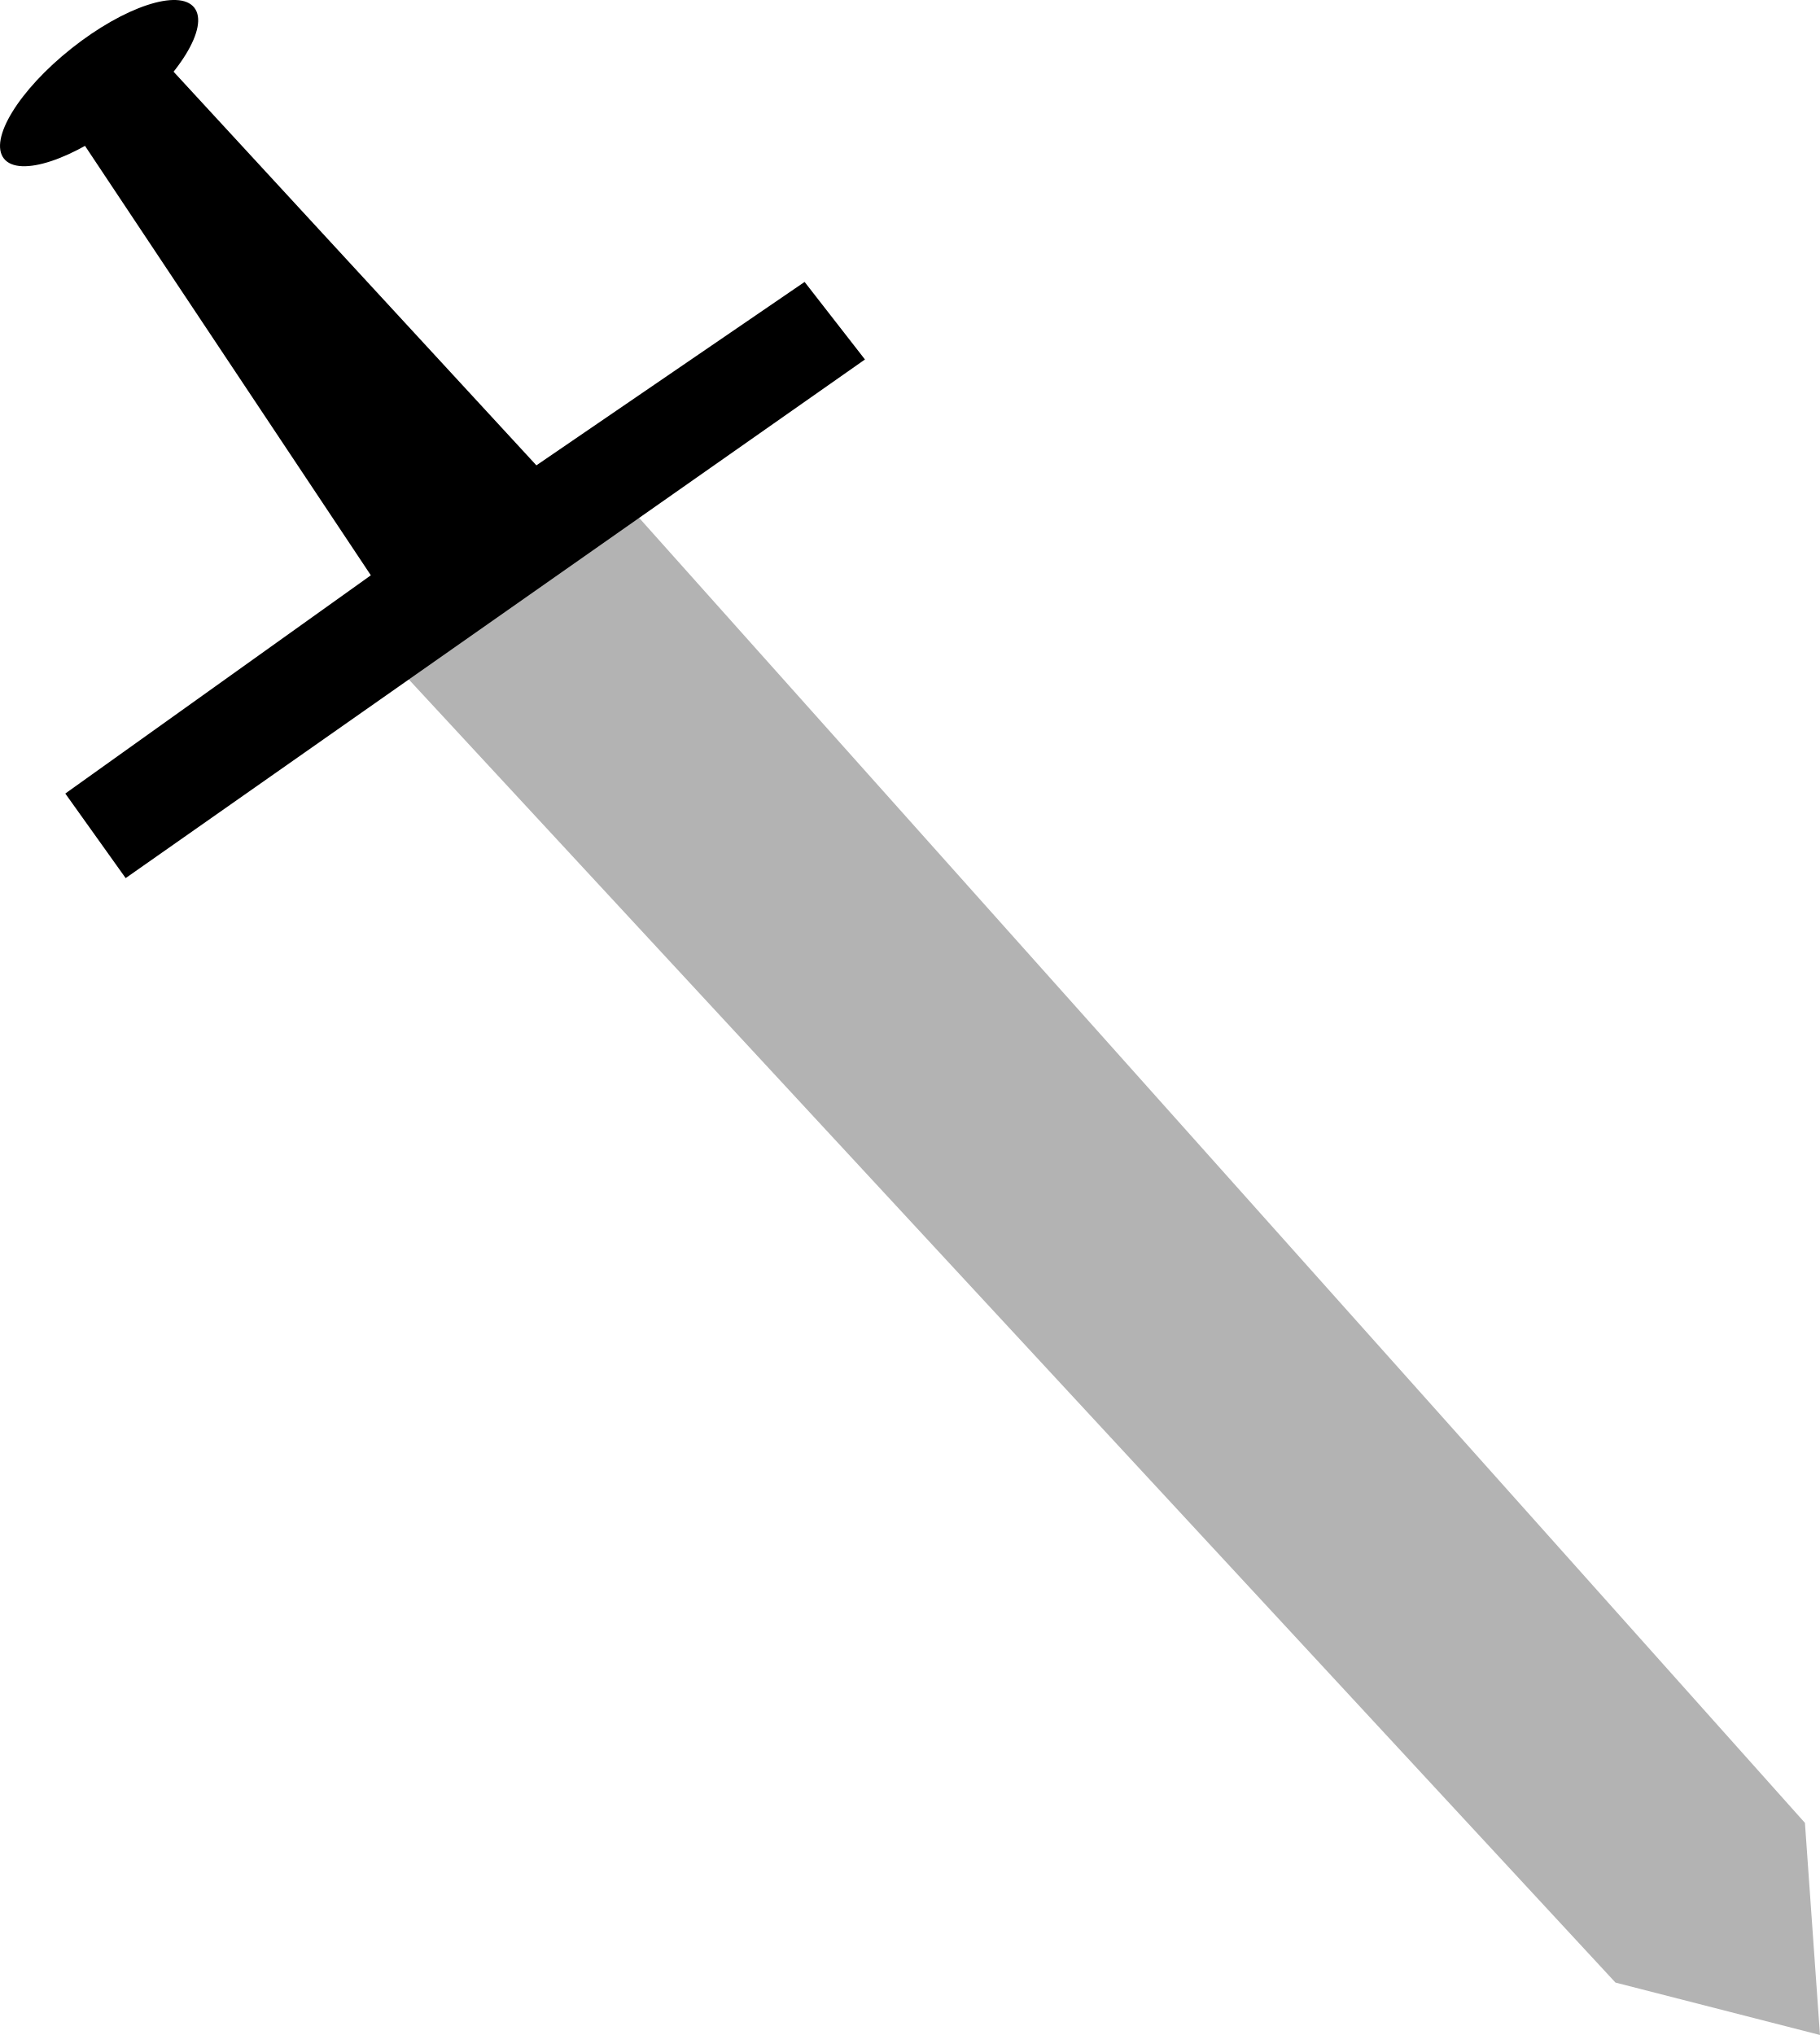
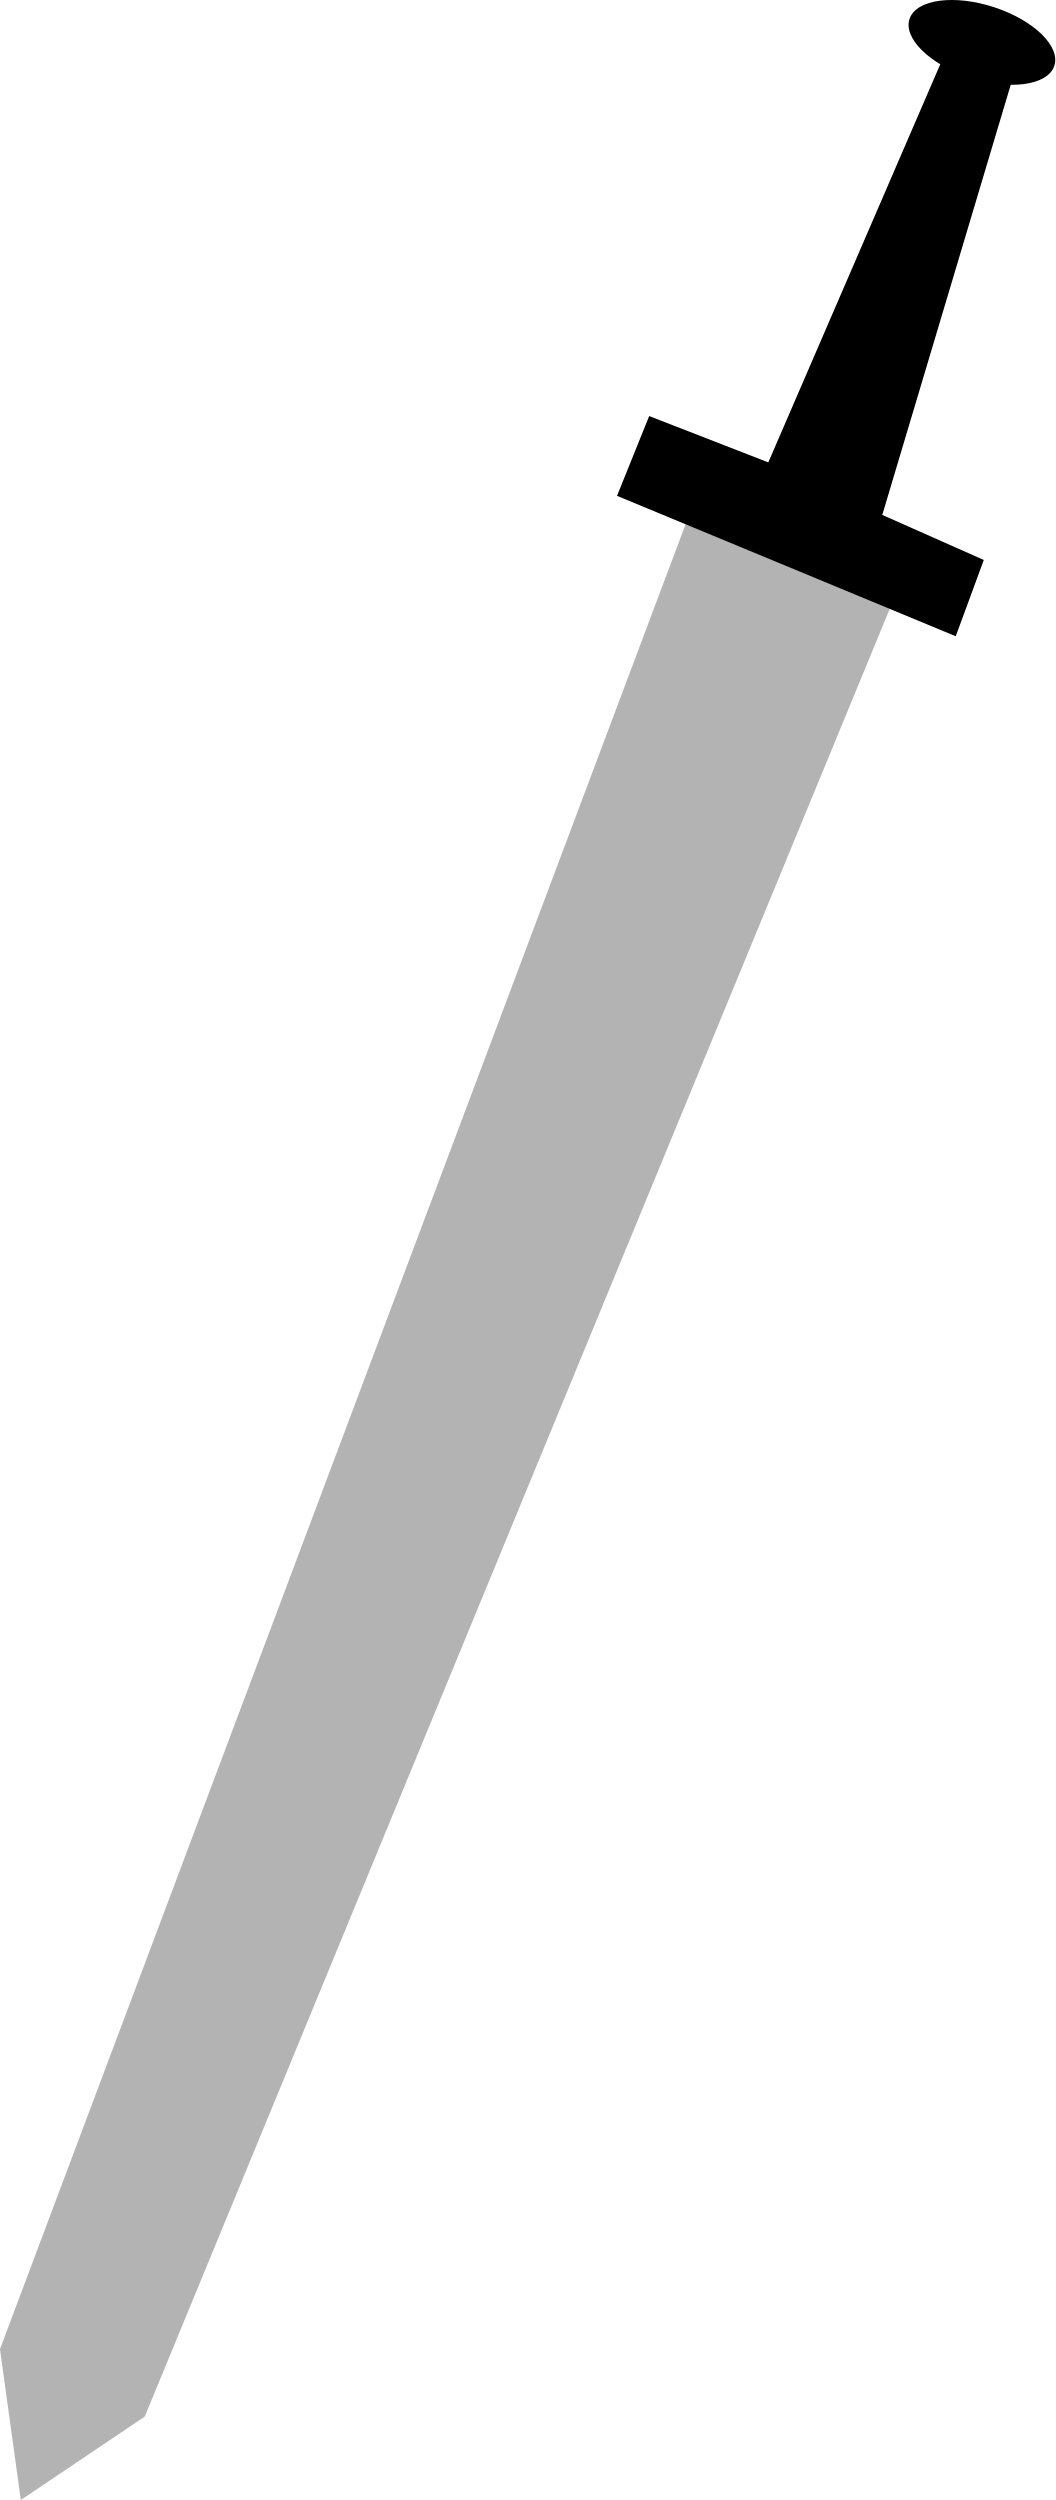
- <svg xmlns="http://www.w3.org/2000/svg" width="47.650mm" height="53.276mm" viewBox="0 0 47.650 53.276" version="1.1" id="svg5">
+ <svg xmlns="http://www.w3.org/2000/svg" width="51.496mm" height="122.00mm" viewBox="0 0 51.496 122.00" version="1.1" id="svg5">
  <defs id="defs2" />
  <g id="layer1">
-     <g id="g2505" transform="translate(-3.817455,-7.466316)">
-       <path style="fill:#b3b3b3;stroke:none;stroke-width:0.265px;stroke-linecap:butt;stroke-linejoin:miter;stroke-opacity:1" d="m 13.295,23.931 32.818,35.439 5.354,1.372 -0.394,-5.553 -32.233,-36.08 z" id="path1604" />
-       <path style="fill:#000000;stroke:#000000;stroke-width:0.265px;stroke-linecap:butt;stroke-linejoin:miter;stroke-opacity:1" d="M 5.645,10.448 13.708,22.561 5.712,28.272 7.139,30.271 26.273,16.849 24.855,15.027 17.841,19.823 7.745,8.87 Z" id="path857" />
-       <ellipse style="fill:#000000;stroke-width:1.065" id="path1489" cx="-0.97" cy="11.539" rx="3.18" ry="1.161" transform="rotate(-38.42848)" />
+     <g id="g13080" transform="rotate(21.6772,21.68802,102.3607)">
+       <path style="fill:#b3b3b3;stroke:none;stroke-width:0.413px;stroke-linecap:butt;stroke-linejoin:miter;stroke-opacity:1" d="m 4.205,23.538 1.863,98.242 3.664,6.467 4.116,-6.015 1.237,-98.41 z" id="path1604" />
+       <path style="fill:#000000;stroke:#000000;stroke-width:0.357px;stroke-linecap:butt;stroke-linejoin:miter;stroke-opacity:1" d="M 7.743,-0.209 7.074,22.547 0.841,22.593 0.823,26.438 18.351,26.694 18.258,23.083 12.852,22.87 10.806,-0.282 Z" id="path857" />
+       <ellipse style="fill:#000000;stroke-width:1.439" id="path1489" cx="9.033" cy="0.006" rx="3.713" ry="1.817" transform="matrix(0.9982558,-0.05903709,0.03282861,0.999461,0,0)" />
    </g>
  </g>
</svg>
